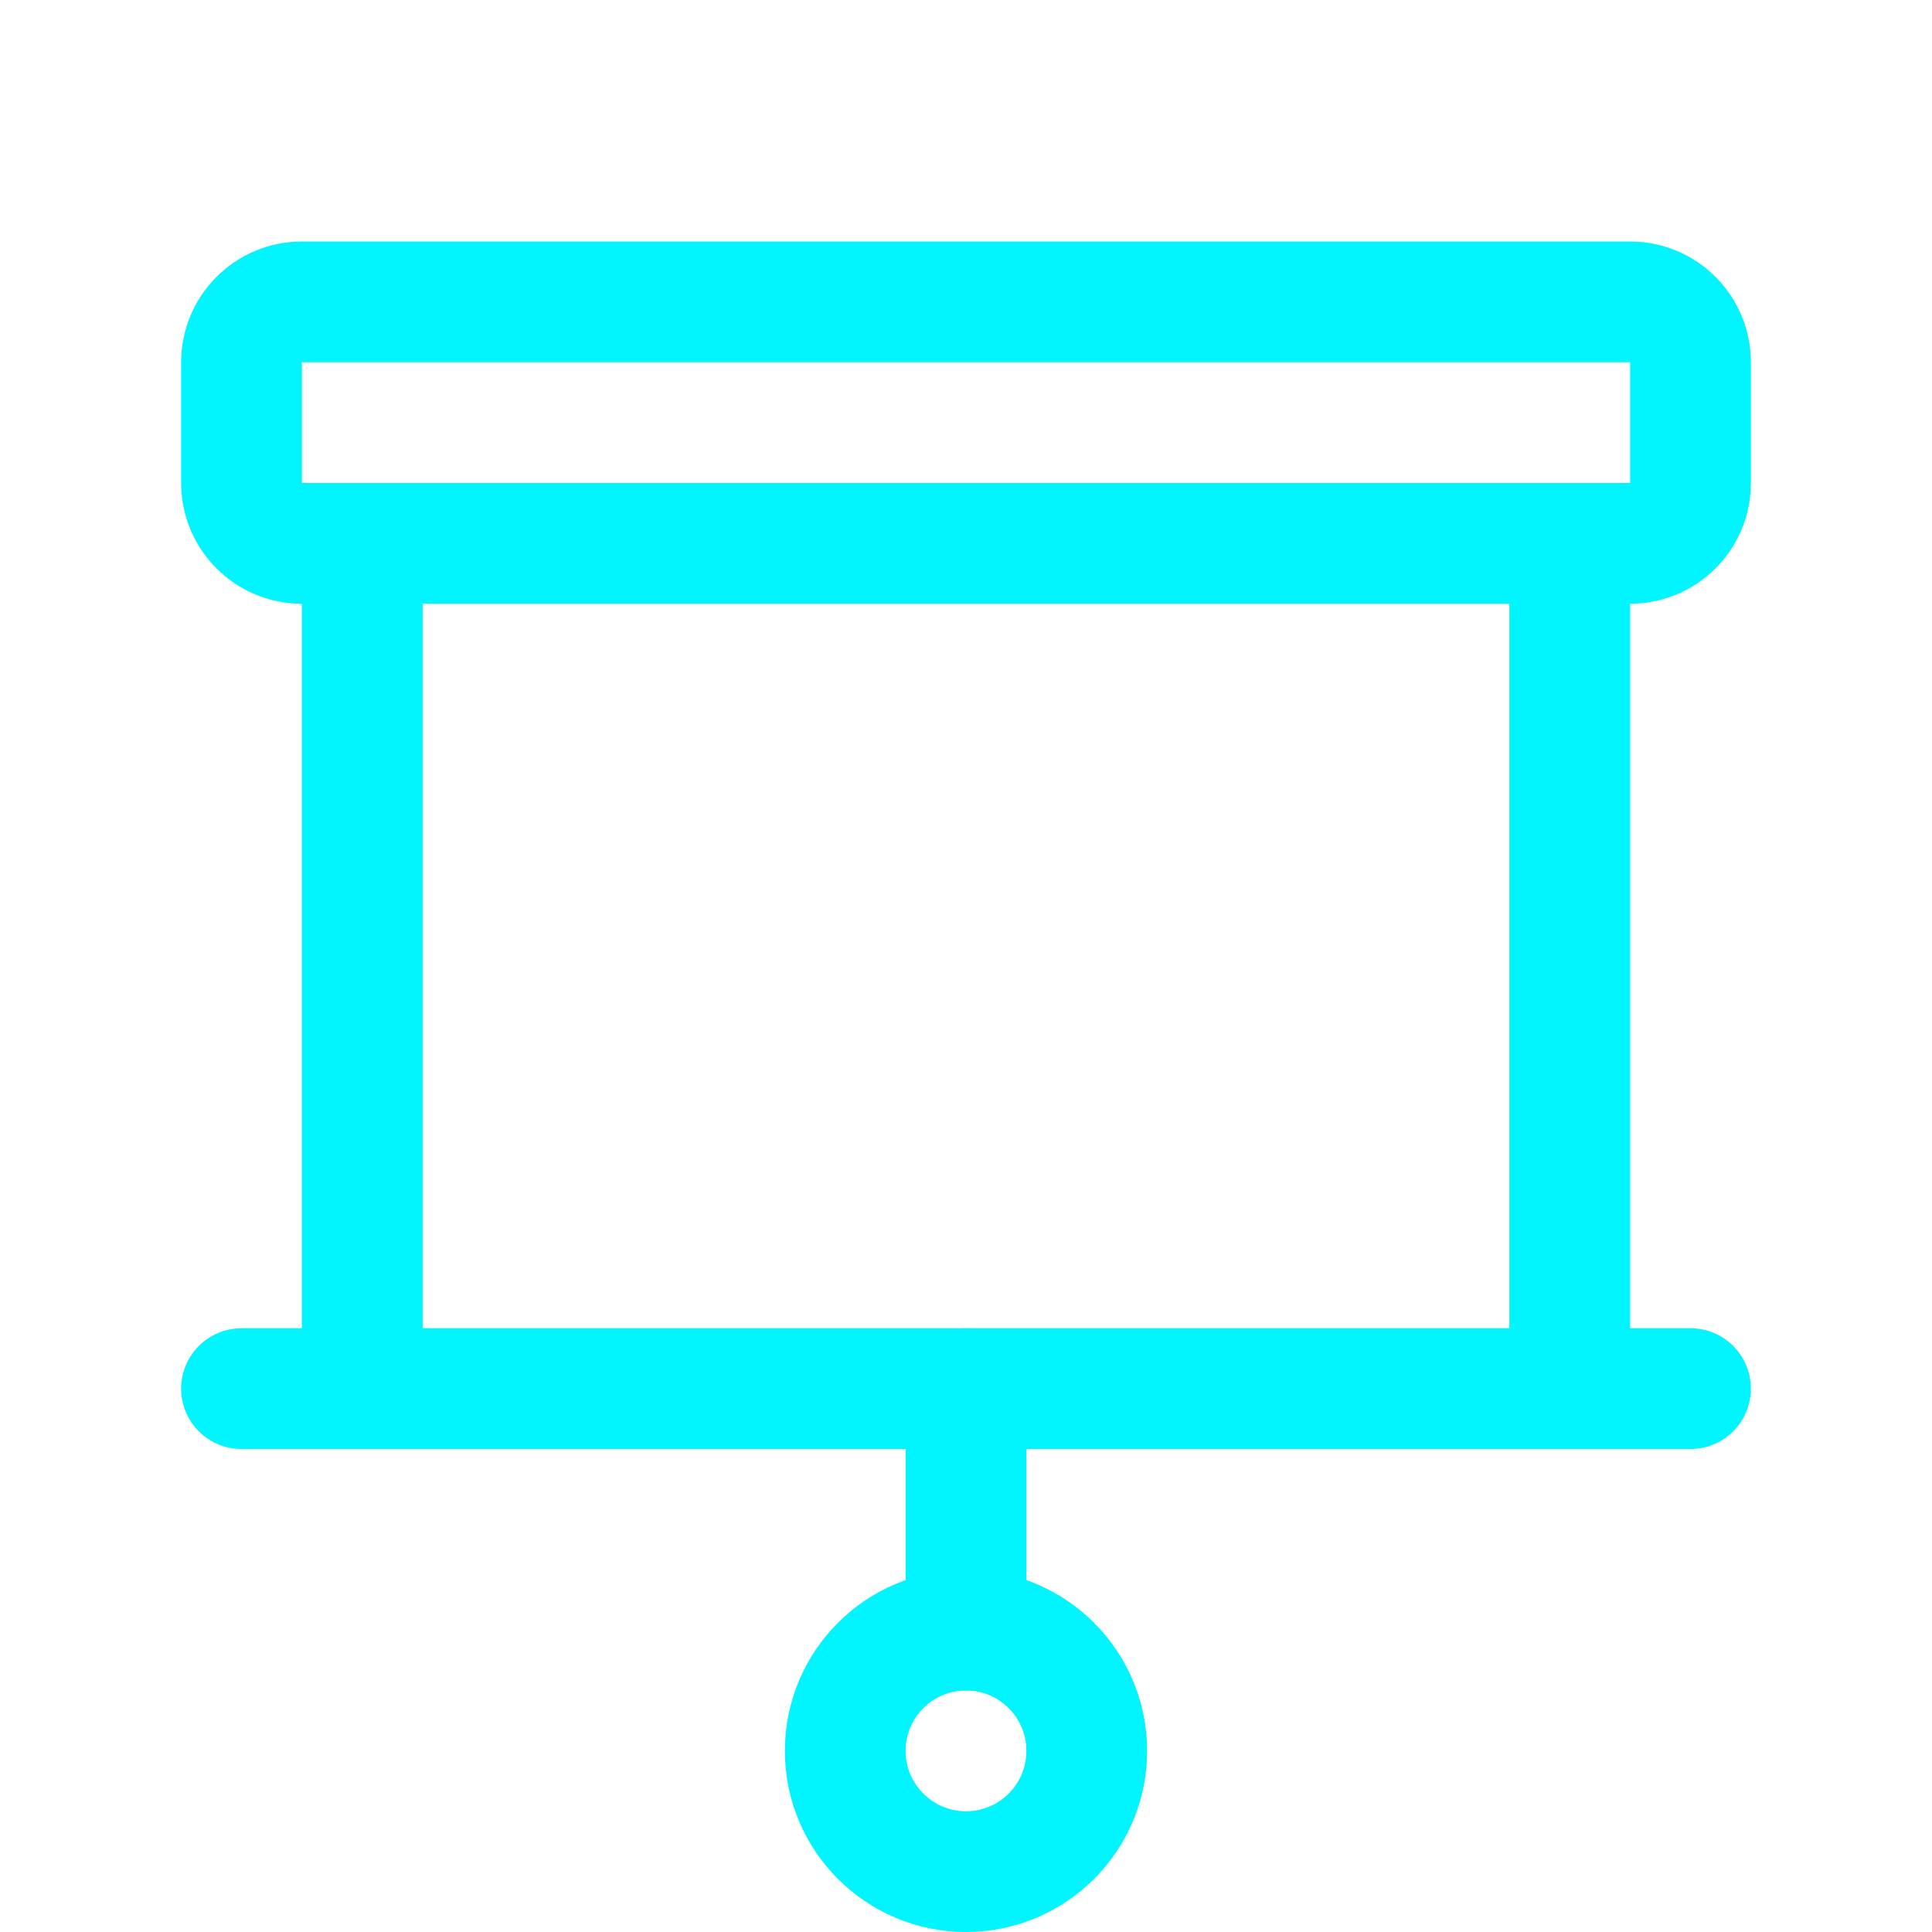
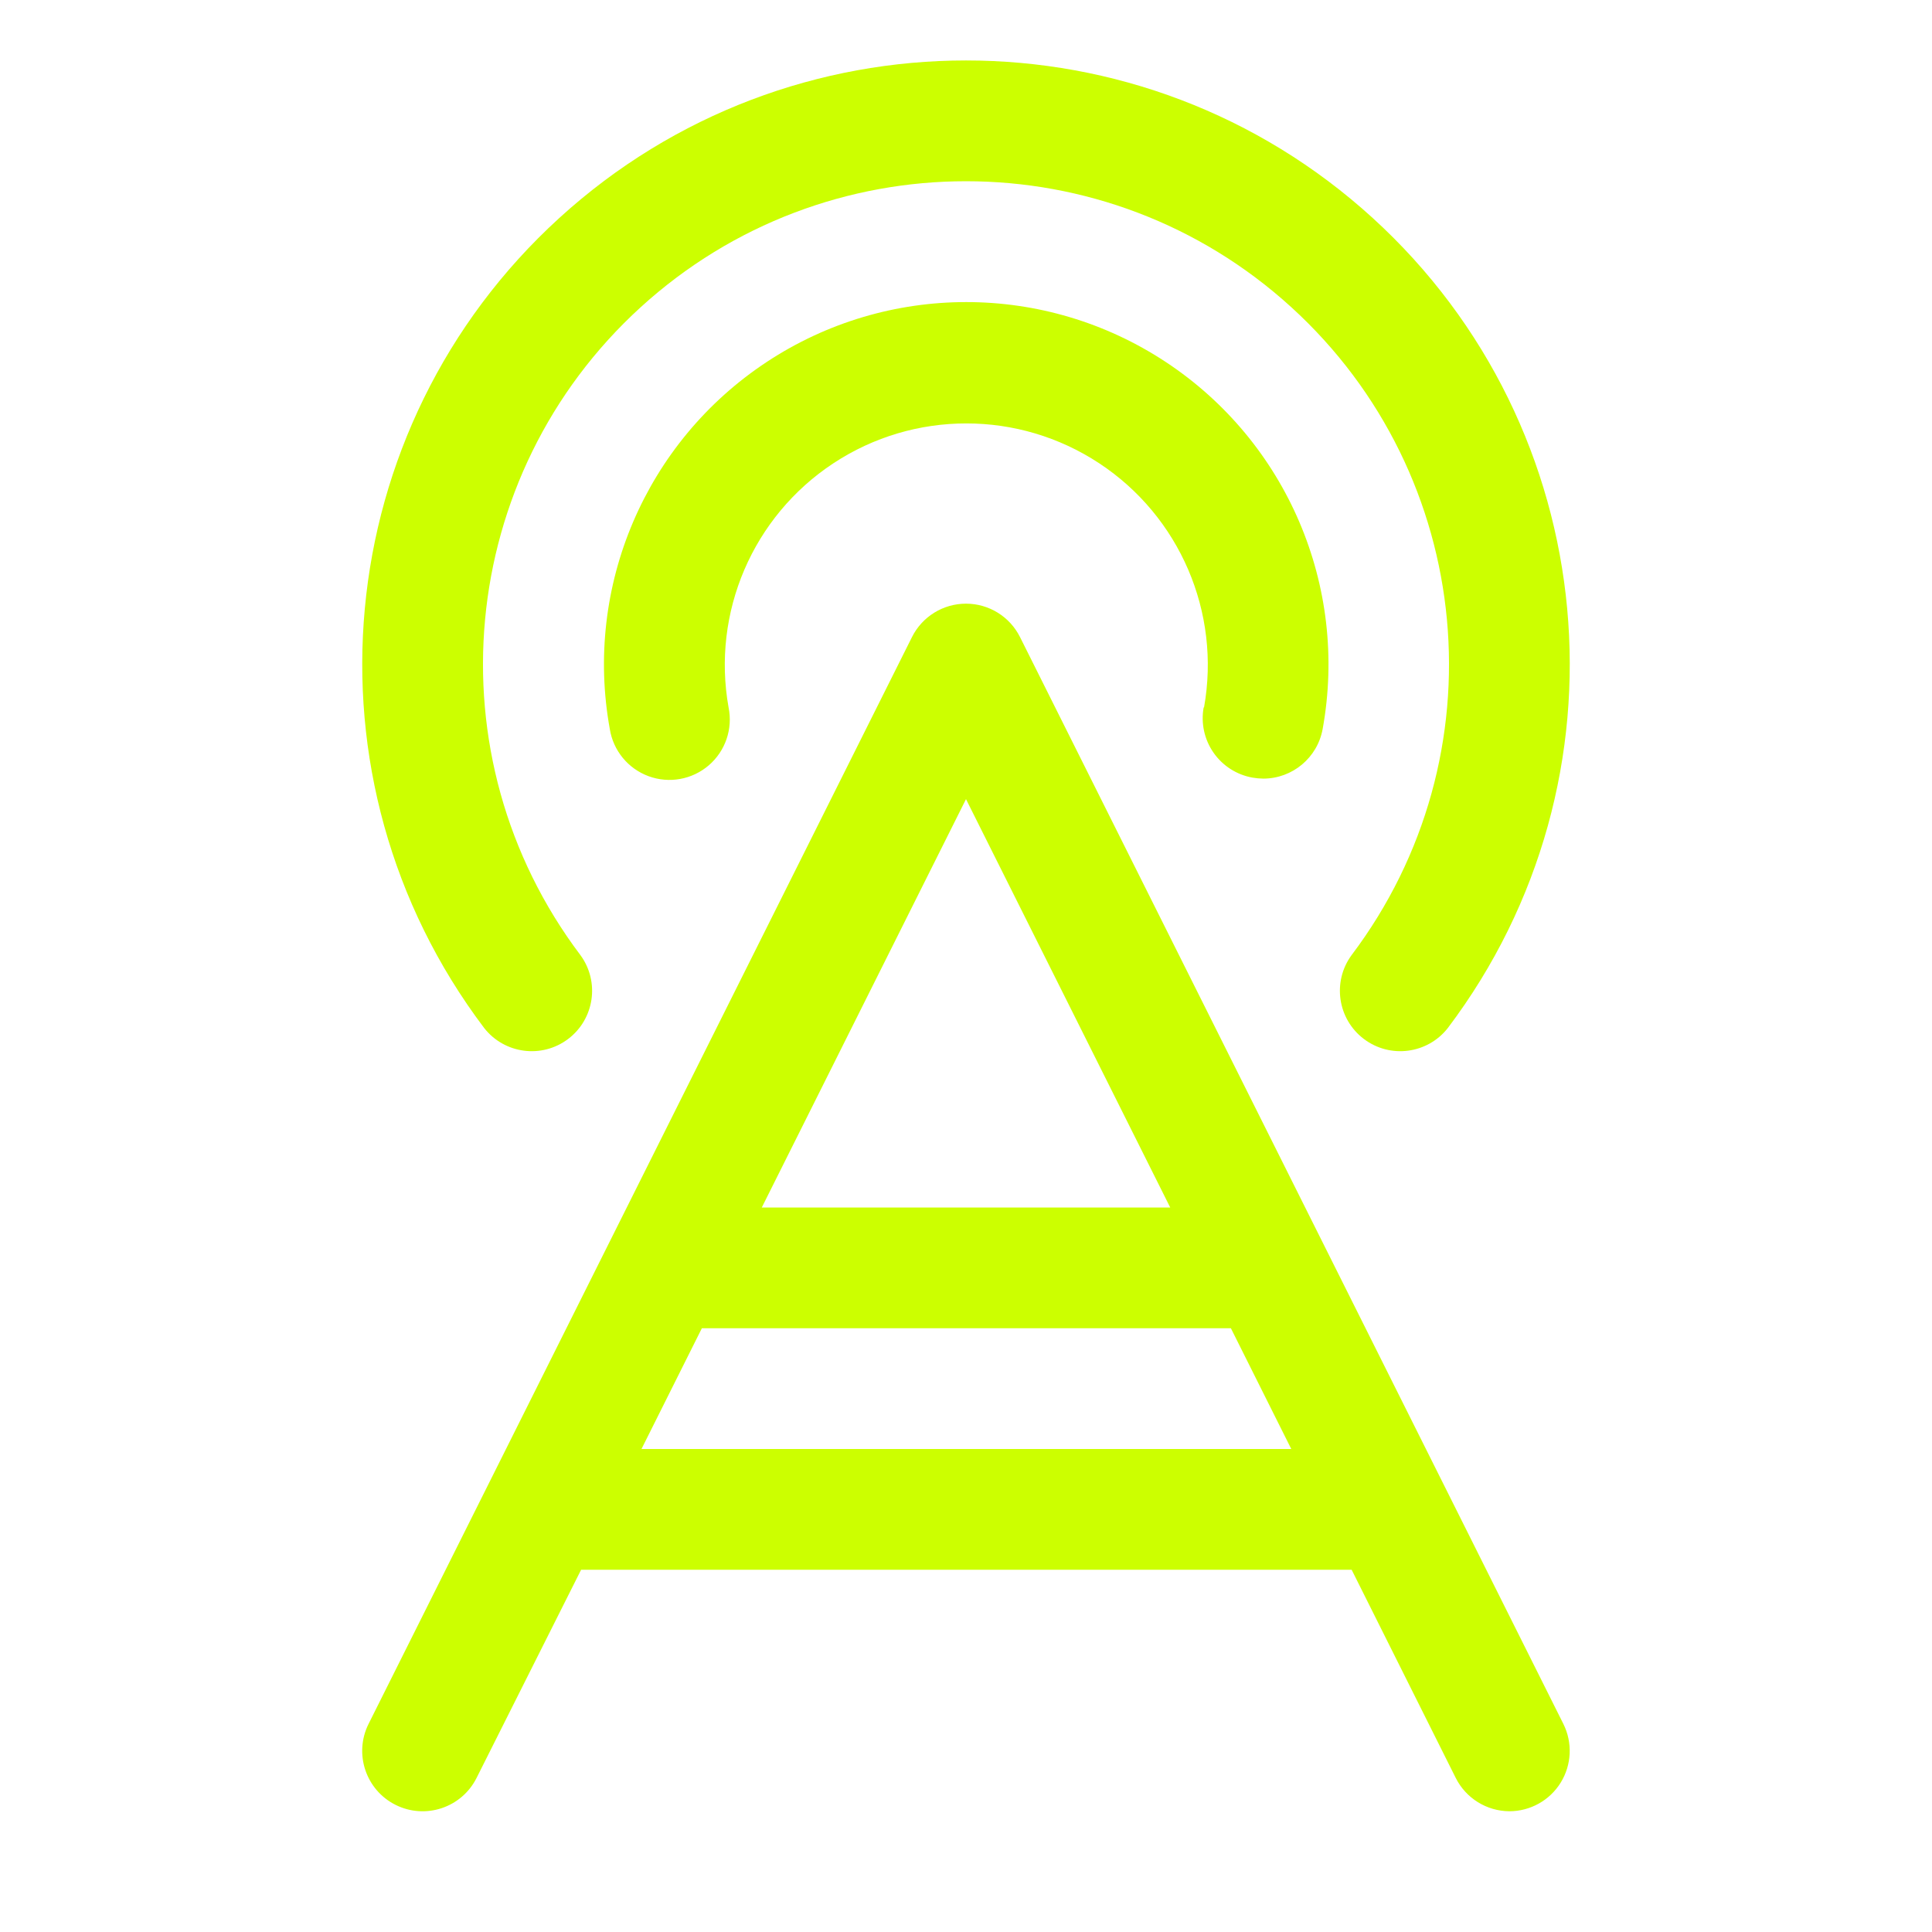
- <svg xmlns="http://www.w3.org/2000/svg" viewBox="0 0 256 256" width="256" height="256">
-   <rect width="256" height="256" fill="none" />
-   <line x1="48" y1="184" x2="48" y2="72" fill="none" stroke="#00F5FF" stroke-linecap="round" stroke-linejoin="round" stroke-width="16" />
-   <line x1="208" y1="72" x2="208" y2="184" fill="none" stroke="#00F5FF" stroke-linecap="round" stroke-linejoin="round" stroke-width="16" />
-   <rect x="32" y="40" width="192" height="32" rx="8" fill="none" stroke="#00F5FF" stroke-linecap="round" stroke-linejoin="round" stroke-width="16" />
-   <line x1="128" y1="184" x2="128" y2="216" fill="none" stroke="#00F5FF" stroke-linecap="round" stroke-linejoin="round" stroke-width="16" />
-   <circle cx="128" cy="232" r="16" fill="none" stroke="#00F5FF" stroke-linecap="round" stroke-linejoin="round" stroke-width="16" />
-   <line x1="32" y1="184" x2="224" y2="184" fill="none" stroke="#00F5FF" stroke-linecap="round" stroke-linejoin="round" stroke-width="16" />
-   <style>@media (prefers-color-scheme: light) { :root { filter: none; } }
- @media (prefers-color-scheme: dark) { :root { filter: none; } }
- </style>
+ <svg xmlns="http://www.w3.org/2000/svg" width="32" height="32" fill="#ccff00" viewBox="0 0 256 256">
+   <path d="M135.16,84.42a8,8,0,0,0-14.32,0l-72,144a8,8,0,0,0,14.31,7.16L77,208h102.1l13.79,27.58A8,8,0,0,0,200,240a8,8,0,0,0,7.15-11.58ZM128,105.89,155.06,160H100.94ZM85,192l8-16h70.1l8,16Zm74.54-98.26a32,32,0,1,0-63,0,8,8,0,1,1-15.74,2.85,48,48,0,1,1,94.46,0,8,8,0,0,1-7.86,6.58,8.74,8.74,0,0,1-1.43-.13A8,8,0,0,1,159.49,93.74ZM64.15,136.21a80,80,0,1,1,127.7,0,8,8,0,0,1-12.76-9.65,64,64,0,1,0-102.18,0,8,8,0,0,1-12.76,9.65Z" />
</svg>
